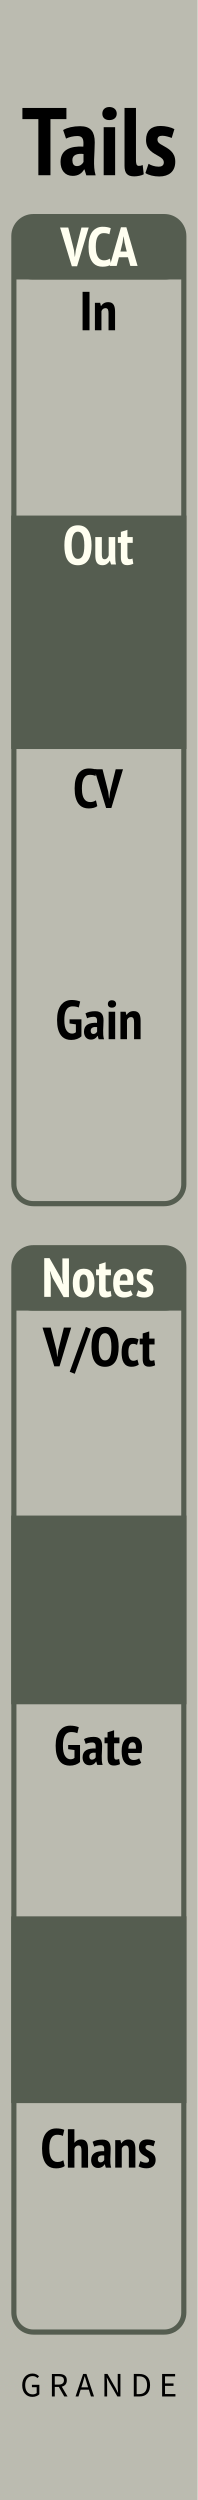
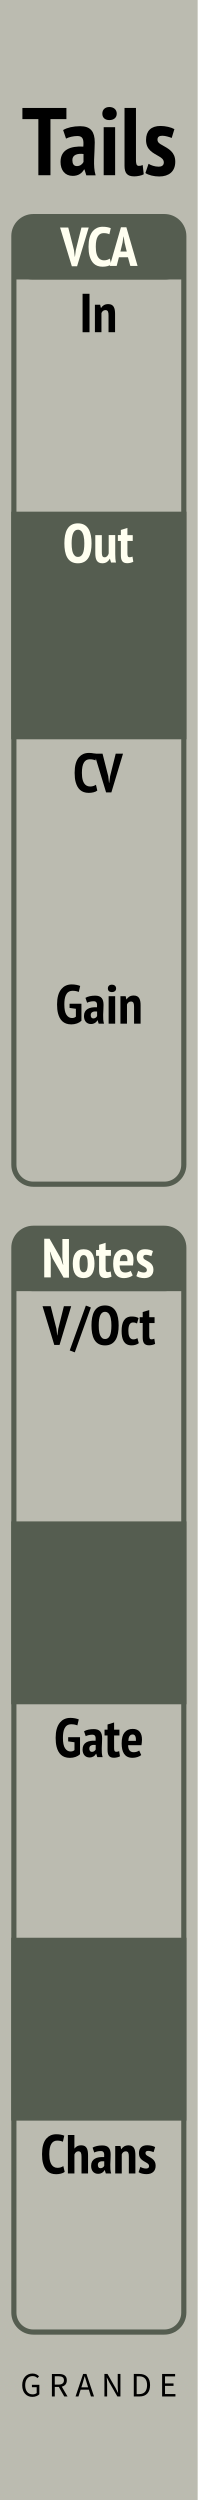
<svg xmlns="http://www.w3.org/2000/svg" id="svg8" version="1.1" viewBox="0 0 10.16 128.5" height="128.5mm" width="10.16mm">
  <defs id="defs2" />
  <g transform="translate(0,-168.5)" id="layer1" style="display:inline">
    <rect style="display:inline;opacity:1;fill:#bbbbb0;fill-opacity:1;stroke:none;stroke-width:1.131;stroke-miterlimit:4;stroke-dasharray:none" id="rect838" width="10.16" height="128.5" x="-5.5511151e-17" y="168.5" />
    <g transform="translate(19.465,-2.868921)" aria-label="CV Out" id="text851" style="font-weight:bold;font-stretch:condensed;font-size:2.822px;line-height:1.25;font-family:'PT Sans Narrow';-inkscape-font-specification:'PT Sans Narrow, Bold Condensed';display:inline;fill:#fffff0;fill-opacity:1;stroke-width:0.265">
      <path d="m 3.118,263.027 q 0,-0.502 0.172,-0.765 Q 3.462,262 3.815,262 q 0.183,0 0.316,0.073 0.133,0.071 0.217,0.206 0.085,0.133 0.124,0.325 0.042,0.189 0.042,0.423 0,0.502 -0.178,0.765 -0.175,0.262 -0.522,0.262 -0.186,0 -0.319,-0.071 -0.13,-0.073 -0.214,-0.206 Q 3.197,263.643 3.158,263.453 3.118,263.262 3.118,263.027 Z m 0.373,0 q 0,0.15 0.017,0.279 0.017,0.127 0.056,0.22 0.04,0.093 0.099,0.147 0.062,0.054 0.152,0.054 0.164,0 0.246,-0.167 0.082,-0.167 0.082,-0.533 0,-0.144 -0.017,-0.271 -0.017,-0.13 -0.056,-0.223 -0.037,-0.096 -0.099,-0.15 -0.062,-0.056 -0.155,-0.056 -0.325,0 -0.325,0.7 z" style="fill:#fffff0;fill-opacity:1;stroke-width:0.265" id="path931" />
      <path d="m 5.043,262.604 v 0.844 q 0,0.167 0.031,0.231 0.031,0.065 0.113,0.065 0.079,0 0.133,-0.056 0.054,-0.059 0.076,-0.141 v -0.943 h 0.336 v 0.982 q 0,0.116 0.008,0.229 0.008,0.11 0.031,0.2 H 5.517 l -0.059,-0.192 h -0.008 q -0.054,0.099 -0.147,0.164 -0.09,0.065 -0.226,0.065 -0.087,0 -0.155,-0.025 -0.068,-0.023 -0.116,-0.082 -0.048,-0.059 -0.073,-0.161 -0.025,-0.104 -0.025,-0.262 v -0.917 z" style="fill:#fffff0;fill-opacity:1;stroke-width:0.265" id="path933" />
      <path d="M 5.867,262.604 H 6.022 v -0.265 l 0.336,-0.104 v 0.37 h 0.274 v 0.299 H 6.358 v 0.615 q 0,0.121 0.023,0.172 0.025,0.051 0.087,0.051 0.042,0 0.076,-0.008 0.034,-0.008 0.073,-0.025 l 0.042,0.268 q -0.062,0.031 -0.144,0.051 -0.082,0.023 -0.172,0.023 -0.161,0 -0.243,-0.093 -0.079,-0.093 -0.079,-0.313 v -0.739 H 5.867 Z" style="fill:#fffff0;fill-opacity:1;stroke-width:0.265" id="path935" />
    </g>
    <text xml:space="preserve" style="font-weight:bold;font-stretch:condensed;font-size:2.822px;line-height:1.25;font-family:'PT Sans Narrow';-inkscape-font-specification:'PT Sans Narrow, Bold Condensed';stroke-width:0.265" x="2.053" y="233.737" id="text64">
      <tspan id="tspan62" x="2.053" y="233.737" style="stroke-width:0.265" />
    </text>
    <g aria-label="GRANDE" id="text908" style="font-size:1.764px;line-height:1.25;font-family:'Source Sans Pro';-inkscape-font-specification:'Source Sans Pro, Normal';text-align:center;letter-spacing:0.37px;text-anchor:middle;display:inline;stroke-width:0.265" transform="translate(-3.0543484e-7,-2.30625)">
      <path d="m 1.664,294.006 c 0.155,0 0.282,-0.056 0.358,-0.134 V 293.385 H 1.641 v 0.122 h 0.245 v 0.302 c -0.046,0.042 -0.125,0.067 -0.208,0.067 -0.247,0 -0.383,-0.182 -0.383,-0.473 0,-0.288 0.148,-0.466 0.381,-0.466 0.116,0 0.191,0.044 0.249,0.104 l 0.081,-0.092 c -0.067,-0.072 -0.173,-0.143 -0.333,-0.143 -0.307,0 -0.531,0.228 -0.531,0.6 0,0.377 0.217,0.6 0.522,0.6 z" style="stroke-width:0.265" id="path911" />
      <path d="m 2.668,293.985 h 0.148 v -0.489 h 0.208 l 0.279,0.489 h 0.168 l -0.295,-0.504 c 0.157,-0.041 0.259,-0.146 0.259,-0.326 0,-0.242 -0.169,-0.326 -0.406,-0.326 H 2.668 Z m 0.148,-0.609 v -0.429 h 0.192 c 0.18,0 0.279,0.055 0.279,0.206 0,0.148 -0.099,0.222 -0.279,0.222 z" style="stroke-width:0.265" id="path913" />
      <path d="m 4.238,293.339 c 0.041,-0.129 0.078,-0.256 0.113,-0.39 h 0.007 c 0.037,0.134 0.074,0.261 0.116,0.39 l 0.055,0.175 H 4.183 Z m -0.355,0.646 h 0.15 l 0.111,-0.351 h 0.422 l 0.109,0.351 H 4.832 L 4.442,292.827 H 4.273 Z" style="stroke-width:0.265" id="path915" />
      <path d="m 5.367,293.985 h 0.139 v -0.609 c 0,-0.12 -0.011,-0.245 -0.019,-0.362 h 0.007 c 0.039,0.085 0.081,0.171 0.125,0.249 l 0.413,0.721 H 6.19 v -1.157 H 6.051 v 0.603 c 0,0.12 0.011,0.247 0.019,0.367 h -0.007 c -0.041,-0.085 -0.081,-0.171 -0.125,-0.249 l -0.413,-0.721 H 5.367 Z" style="stroke-width:0.265" id="path918" />
      <path d="m 6.877,293.985 h 0.296 c 0.349,0 0.54,-0.215 0.54,-0.584 0,-0.367 -0.191,-0.573 -0.547,-0.573 h -0.289 z m 0.148,-0.122 v -0.914 h 0.131 c 0.27,0 0.404,0.161 0.404,0.452 0,0.293 -0.134,0.462 -0.404,0.462 z" style="stroke-width:0.265" id="path920" />
      <path d="m 8.333,293.985 h 0.684 v -0.125 H 8.482 v -0.42 h 0.437 v -0.125 H 8.482 v -0.362 h 0.519 v -0.125 H 8.333 Z" style="stroke-width:0.265" id="path922-1" />
    </g>
-     <rect style="fill:none;fill-opacity:1;stroke:#555d50;stroke-width:0.265;stroke-miterlimit:4;stroke-dasharray:none;stroke-opacity:1" id="rect866" width="8.735" height="55.735" x="0.713" y="232.633" ry="1" rx="1" />
-     <rect style="fill:none;fill-opacity:1;stroke:#555d50;stroke-width:0.265;stroke-miterlimit:4;stroke-dasharray:none;stroke-opacity:1" id="rect868" width="8.735" height="50.735" x="0.713" y="179.633" ry="1" rx="1" />
-     <rect style="fill:#555d50;fill-opacity:1;stroke:none;stroke-width:0.829;stroke-opacity:0.25" id="rect937" width="9" height="12" x="0.58" y="195" />
-     <g aria-label="V/Oct" id="g973" style="font-size:2.822px;line-height:1.25;font-family:'PTQ Sans Narrow';-inkscape-font-specification:'PTQ Sans Narrow, Normal';stroke-width:0.265" transform="translate(-11.8841,23.24107)">
+     <rect style="fill:none;fill-opacity:1;stroke:#555d50;stroke-width:0.265;stroke-miterlimit:4;stroke-dasharray:none;stroke-opacity:1" id="rect866" width="8.735" height="56.735" x="0.713" y="231.633" ry="1" rx="1" />
+     <rect style="fill:none;fill-opacity:1;stroke:#555d50;stroke-width:0.265;stroke-miterlimit:4;stroke-dasharray:none;stroke-opacity:1" id="rect868" width="8.735" height="49.735" x="0.713" y="179.633" ry="1" rx="1" />
+     <rect style="fill:#555d50;fill-opacity:1;stroke:none;stroke-width:0.829;stroke-opacity:0.25" id="rect937" width="9" height="11.7" x="0.58" y="194.8" />
+     <g aria-label="V/Oct" id="g973" style="font-size:2.822px;line-height:1.25;font-family:'PTQ Sans Narrow';-inkscape-font-specification:'PTQ Sans Narrow, Normal';stroke-width:0.265" transform="translate(-11.8841,22.14107)">
      <path d="m 14.785,214.658 -0.294,-1.16 h -0.421 l 0.604,1.99 h 0.271 l 0.598,-1.99 h -0.375 l -0.288,1.157 -0.045,0.341 h -0.011 z" style="stroke-width:0.265" id="path963" />
      <path d="m 16.298,213.465 -0.83,2.306 0.26,0.099 0.827,-2.306 z" style="stroke-width:0.265" id="path965" />
      <path d="m 17.983,214.486 c 0,-0.55 -0.155,-1.027 -0.7,-1.027 -0.533,0 -0.697,0.449 -0.697,1.027 0,0.556 0.147,1.027 0.697,1.027 0.528,0 0.7,-0.449 0.7,-1.027 z m -1.024,0 c 0,-0.466 0.107,-0.7 0.325,-0.7 0.062,0 0.113,0.02 0.155,0.056 0.135,0.121 0.172,0.381 0.172,0.643 0,0.246 -0.028,0.423 -0.082,0.533 -0.056,0.113 -0.138,0.167 -0.246,0.167 -0.062,0 -0.113,-0.017 -0.152,-0.054 -0.141,-0.121 -0.172,-0.375 -0.172,-0.646 z" style="stroke-width:0.265" id="path967" />
      <path d="m 18.736,215.203 c -0.2,0 -0.254,-0.217 -0.254,-0.435 0,-0.152 0.02,-0.262 0.059,-0.33 0.04,-0.068 0.099,-0.104 0.178,-0.104 0.093,0 0.141,0.02 0.209,0.051 l 0.079,-0.279 c -0.096,-0.051 -0.195,-0.079 -0.35,-0.079 -0.392,0 -0.522,0.316 -0.522,0.742 0,0.415 0.107,0.742 0.516,0.742 0.144,0 0.282,-0.045 0.367,-0.113 l -0.071,-0.26 c -0.059,0.04 -0.119,0.065 -0.212,0.065 z" style="stroke-width:0.265" id="path969" />
      <path d="m 19.541,215.508 c 0.119,0 0.234,-0.031 0.316,-0.073 l -0.042,-0.268 c -0.051,0.023 -0.087,0.034 -0.15,0.034 -0.104,0 -0.11,-0.096 -0.11,-0.223 v -0.615 h 0.274 v -0.299 h -0.274 v -0.37 l -0.336,0.104 v 0.265 h -0.155 v 0.299 h 0.155 v 0.739 c 0,0.262 0.079,0.406 0.322,0.406 z" style="stroke-width:0.265" id="path971" />
    </g>
-     <g aria-label="Gate" id="g983" style="font-size:2.822px;line-height:1.25;font-family:'PTQ Sans Narrow';-inkscape-font-specification:'PTQ Sans Narrow, Normal';stroke-width:0.265" transform="translate(-12.09563,38.81718)">
+     <g aria-label="Gate" id="g983" style="font-size:2.822px;line-height:1.25;font-family:'PTQ Sans Narrow';-inkscape-font-specification:'PTQ Sans Narrow, Normal';stroke-width:0.265" transform="translate(-12.09563,38.41718)">
      <path d="m 15.725,220.11 c -0.119,0 -0.214,-0.056 -0.288,-0.169 -0.073,-0.113 -0.107,-0.288 -0.107,-0.528 0,-0.361 0.076,-0.703 0.429,-0.703 0.13,0 0.226,0.023 0.313,0.059 l 0.073,-0.308 c -0.11,-0.045 -0.268,-0.079 -0.432,-0.079 -0.24,0 -0.412,0.093 -0.531,0.234 -0.152,0.181 -0.226,0.446 -0.226,0.793 0,0.181 0.017,0.336 0.051,0.466 0.087,0.327 0.279,0.562 0.68,0.562 0.214,0 0.401,-0.07 0.522,-0.186 v -0.875 h -0.61 v 0.214 l 0.325,0.045 v 0.404 c -0.048,0.045 -0.116,0.07 -0.2,0.07 z" style="stroke-width:0.265" id="path975" />
      <path d="m 16.837,219.246 c 0.172,0 0.186,0.121 0.172,0.31 -0.381,-0.02 -0.669,0.093 -0.669,0.452 0,0.237 0.127,0.409 0.358,0.409 0.167,0 0.271,-0.079 0.333,-0.189 h 0.011 l 0.054,0.172 h 0.274 c -0.085,-0.271 -0.025,-0.641 -0.025,-0.965 0,-0.31 -0.116,-0.477 -0.429,-0.477 -0.203,0 -0.381,0.042 -0.5,0.113 l 0.085,0.251 c 0.082,-0.042 0.212,-0.076 0.336,-0.076 z m -0.15,0.706 c 0,-0.161 0.161,-0.198 0.327,-0.178 v 0.234 c -0.034,0.065 -0.099,0.121 -0.195,0.121 -0.096,0 -0.133,-0.073 -0.133,-0.178 z" style="stroke-width:0.265" id="path977" />
      <path d="m 17.946,220.432 c 0.119,0 0.234,-0.031 0.316,-0.073 l -0.042,-0.268 c -0.051,0.023 -0.087,0.034 -0.15,0.034 -0.104,0 -0.11,-0.096 -0.11,-0.223 v -0.615 h 0.274 v -0.299 h -0.274 v -0.37 l -0.336,0.104 v 0.265 h -0.155 v 0.299 h 0.155 v 0.739 c 0,0.262 0.079,0.406 0.322,0.406 z" style="stroke-width:0.265" id="path979" />
      <path d="m 18.971,220.147 c -0.214,0 -0.285,-0.144 -0.291,-0.361 h 0.686 c 0.014,-0.093 0.028,-0.183 0.028,-0.285 0,-0.336 -0.15,-0.553 -0.474,-0.553 -0.181,0 -0.319,0.062 -0.421,0.183 -0.102,0.121 -0.15,0.308 -0.15,0.562 0,0.426 0.135,0.742 0.559,0.742 0.172,0 0.353,-0.059 0.446,-0.141 l -0.104,-0.234 c -0.059,0.048 -0.172,0.087 -0.279,0.087 z m 0.11,-0.584 h -0.389 c 0.009,-0.172 0.056,-0.327 0.223,-0.327 0.144,0 0.175,0.158 0.167,0.327 z" style="stroke-width:0.265" id="path981" />
    </g>
-     <g aria-label="Chans" id="g995" style="font-size:2.822px;line-height:1.25;font-family:'PTQ Sans Narrow';-inkscape-font-specification:'PTQ Sans Narrow, Normal';stroke-width:0.265" transform="translate(-14.01147,56.01745)">
+     <g aria-label="Chans" id="g995" style="font-size:2.822px;line-height:1.25;font-family:'PTQ Sans Narrow';-inkscape-font-specification:'PTQ Sans Narrow, Normal';stroke-width:0.265" transform="translate(-14.01147,56.31745)">
      <path d="m 16.971,223.61 c -0.076,0 -0.141,-0.017 -0.195,-0.051 -0.175,-0.11 -0.231,-0.358 -0.231,-0.649 0,-0.24 0.034,-0.418 0.104,-0.531 0.068,-0.113 0.169,-0.169 0.299,-0.169 0.121,0 0.217,0.02 0.296,0.059 l 0.071,-0.313 c -0.104,-0.045 -0.248,-0.073 -0.409,-0.073 -0.223,0 -0.389,0.082 -0.505,0.214 -0.158,0.178 -0.229,0.452 -0.229,0.81 0,0.192 0.017,0.356 0.056,0.485 0.09,0.319 0.279,0.545 0.669,0.545 0.167,0 0.347,-0.04 0.44,-0.119 l -0.071,-0.299 c -0.079,0.051 -0.167,0.09 -0.296,0.09 z" style="stroke-width:0.265" id="path985" />
      <path d="m 18.184,222.45 c -0.167,0 -0.268,0.071 -0.339,0.164 h -0.009 v -0.691 H 17.501 v 1.976 h 0.336 v -0.971 c 0.023,-0.085 0.099,-0.169 0.2,-0.169 0.144,0 0.164,0.121 0.164,0.288 v 0.852 h 0.336 v -0.926 c 0,-0.302 -0.059,-0.522 -0.353,-0.522 z" style="stroke-width:0.265" id="path987" />
      <path d="m 19.192,222.746 c 0.172,0 0.186,0.121 0.172,0.31 -0.381,-0.02 -0.669,0.093 -0.669,0.452 0,0.237 0.127,0.409 0.358,0.409 0.167,0 0.271,-0.079 0.333,-0.189 h 0.011 l 0.054,0.172 h 0.274 c -0.085,-0.271 -0.025,-0.641 -0.025,-0.965 0,-0.31 -0.116,-0.477 -0.429,-0.477 -0.203,0 -0.381,0.042 -0.5,0.113 l 0.085,0.251 c 0.082,-0.042 0.212,-0.076 0.336,-0.076 z m -0.15,0.706 c 0,-0.161 0.161,-0.198 0.327,-0.178 v 0.234 c -0.034,0.065 -0.099,0.121 -0.195,0.121 -0.096,0 -0.133,-0.073 -0.133,-0.178 z" style="stroke-width:0.265" id="path989" />
      <path d="m 20.617,222.453 c -0.186,0 -0.299,0.087 -0.367,0.198 h -0.009 L 20.202,222.487 H 19.934 v 1.411 h 0.336 v -0.979 c 0.025,-0.079 0.096,-0.158 0.203,-0.158 0.141,0 0.161,0.113 0.161,0.279 v 0.858 h 0.336 v -0.94 c 0,-0.294 -0.068,-0.505 -0.353,-0.505 z" style="stroke-width:0.265" id="path991" />
      <path d="m 21.526,223.646 c -0.119,0 -0.226,-0.04 -0.299,-0.085 l -0.093,0.271 c 0.087,0.062 0.254,0.102 0.406,0.102 0.291,0 0.471,-0.152 0.471,-0.432 0,-0.294 -0.203,-0.384 -0.387,-0.491 -0.062,-0.034 -0.135,-0.073 -0.135,-0.158 0,-0.076 0.045,-0.116 0.138,-0.116 0.096,0 0.209,0.037 0.279,0.065 l 0.079,-0.26 c -0.093,-0.054 -0.257,-0.093 -0.409,-0.093 -0.274,0 -0.423,0.144 -0.423,0.412 0,0.294 0.206,0.378 0.387,0.485 0.062,0.037 0.135,0.085 0.135,0.175 0,0.087 -0.065,0.124 -0.15,0.124 z" style="stroke-width:0.265" id="path993" />
    </g>
-     <rect style="fill:#555d50;fill-opacity:1;stroke:none;stroke-width:0.829;stroke-opacity:0.25" id="rect997" width="9" height="9.6" x="0.58" y="267" />
-     <rect style="fill:#555d50;fill-opacity:1;stroke:none;stroke-width:0.829;stroke-opacity:0.25" id="rect999" width="9" height="9.7" x="0.58" y="246.4" />
+     <rect style="fill:#555d50;fill-opacity:1;stroke:none;stroke-width:0.829;stroke-opacity:0.25" id="rect997" width="9" height="9.4" x="0.58" y="268.1" />
+     <rect style="fill:#555d50;fill-opacity:1;stroke:none;stroke-width:0.829;stroke-opacity:0.25" id="rect999" width="9" height="9.4" x="0.58" y="246.7" />
    <g aria-label="Tails" id="text911" style="font-size:4.939px;line-height:1.25;font-family:'PTQ Sans Narrow';-inkscape-font-specification:'PTQ Sans Narrow, Normal';stroke-width:0.265" transform="translate(-13.78042,0.20237)">
      <path d="m 17.194,174.42 v -0.573 h -2.262 v 0.573 h 0.82 v 2.884 h 0.622 v -2.884 z" style="stroke-width:0.265" id="path917" />
      <path d="m 17.762,175.289 c 0.301,0 0.326,0.212 0.301,0.543 -0.667,-0.035 -1.171,0.163 -1.171,0.79 0,0.415 0.222,0.716 0.627,0.716 0.291,0 0.474,-0.138 0.583,-0.331 h 0.02 l 0.094,0.301 h 0.479 c -0.148,-0.474 -0.044,-1.121 -0.044,-1.689 0,-0.543 -0.202,-0.835 -0.751,-0.835 -0.356,0 -0.667,0.074 -0.874,0.198 l 0.148,0.44 c 0.143,-0.074 0.37,-0.133 0.588,-0.133 z m -0.262,1.235 c 0,-0.282 0.282,-0.346 0.573,-0.311 v 0.41 c -0.059,0.114 -0.173,0.212 -0.341,0.212 -0.168,0 -0.232,-0.128 -0.232,-0.311 z" style="stroke-width:0.265" id="path921" />
      <path d="m 19.11,174.835 v 2.469 h 0.588 v -2.469 z m 0.291,-0.365 c 0.217,0 0.38,-0.114 0.38,-0.331 0,-0.212 -0.163,-0.341 -0.38,-0.341 -0.217,0 -0.361,0.133 -0.361,0.341 0,0.212 0.143,0.331 0.361,0.331 z" style="stroke-width:0.265" id="path923" />
      <path d="m 20.675,177.364 c 0.163,0 0.4,-0.044 0.494,-0.109 l -0.054,-0.474 c -0.069,0.03 -0.123,0.044 -0.198,0.044 -0.138,0 -0.148,-0.148 -0.148,-0.321 v -2.657 h -0.588 v 2.973 c 0,0.375 0.138,0.543 0.494,0.543 z" style="stroke-width:0.265" id="path925" />
      <path d="m 21.94,176.865 c -0.207,0 -0.395,-0.069 -0.524,-0.148 l -0.163,0.474 c 0.153,0.109 0.445,0.178 0.711,0.178 0.509,0 0.825,-0.267 0.825,-0.756 0,-0.514 -0.356,-0.672 -0.677,-0.859 -0.109,-0.059 -0.237,-0.128 -0.237,-0.277 0,-0.133 0.079,-0.202 0.242,-0.202 0.168,0 0.365,0.064 0.489,0.114 l 0.138,-0.454 c -0.163,-0.094 -0.449,-0.163 -0.716,-0.163 -0.479,0 -0.741,0.252 -0.741,0.721 0,0.514 0.361,0.662 0.677,0.849 0.109,0.064 0.237,0.148 0.237,0.306 0,0.153 -0.114,0.217 -0.262,0.217 z" style="stroke-width:0.265" id="path927" />
    </g>
-     <g aria-label="Out" id="text943" style="font-size:2.822px;line-height:1.25;font-family:'PTQ Sans Narrow';-inkscape-font-specification:'PTQ Sans Narrow, Normal';fill:#fffff0;fill-opacity:1;stroke-width:0.265;stroke-miterlimit:4;stroke-dasharray:none" transform="translate(-14.47293,7.03204)">
+     <g aria-label="Out" id="text943" style="font-size:2.822px;line-height:1.25;font-family:'PTQ Sans Narrow';-inkscape-font-specification:'PTQ Sans Narrow, Normal';fill:#fffff0;fill-opacity:1;stroke-width:0.265;stroke-miterlimit:4;stroke-dasharray:none" transform="translate(-14.47293,6.932012)">
      <path d="m 19.179,189.495 c 0,-0.55 -0.155,-1.027 -0.7,-1.027 -0.533,0 -0.697,0.449 -0.697,1.027 0,0.556 0.147,1.027 0.697,1.027 0.528,0 0.7,-0.449 0.7,-1.027 z m -1.024,0 c 0,-0.466 0.107,-0.7 0.325,-0.7 0.062,0 0.113,0.02 0.155,0.056 0.135,0.121 0.172,0.381 0.172,0.643 0,0.246 -0.028,0.423 -0.082,0.533 -0.056,0.113 -0.138,0.167 -0.246,0.167 -0.062,0 -0.113,-0.017 -0.152,-0.054 -0.141,-0.121 -0.172,-0.375 -0.172,-0.646 z" style="fill:#fffff0;fill-opacity:1;stroke-width:0.265;stroke-miterlimit:4;stroke-dasharray:none" id="path945" />
      <path d="m 19.741,190.52 c 0.186,0 0.305,-0.102 0.373,-0.229 h 0.009 l 0.059,0.192 h 0.254 c -0.031,-0.119 -0.04,-0.277 -0.04,-0.429 v -0.982 h -0.336 v 0.943 c -0.028,0.096 -0.096,0.198 -0.209,0.198 -0.138,0 -0.144,-0.127 -0.144,-0.296 v -0.844 h -0.336 v 0.917 c 0,0.313 0.065,0.531 0.37,0.531 z" style="fill:#fffff0;fill-opacity:1;stroke-width:0.265;stroke-miterlimit:4;stroke-dasharray:none" id="path947" />
      <path d="m 21.008,190.517 c 0.119,0 0.234,-0.031 0.316,-0.073 l -0.042,-0.268 c -0.051,0.023 -0.087,0.034 -0.15,0.034 -0.104,0 -0.11,-0.096 -0.11,-0.223 v -0.615 h 0.274 v -0.299 h -0.274 v -0.37 l -0.336,0.104 v 0.265 h -0.155 v 0.299 h 0.155 v 0.739 c 0,0.262 0.079,0.406 0.322,0.406 z" style="fill:#fffff0;fill-opacity:1;stroke-width:0.265;stroke-miterlimit:4;stroke-dasharray:none" id="path949" />
    </g>
-     <g aria-label="In" id="text929" style="font-size:2.822px;line-height:1.25;font-family:'PTQ Sans Narrow';-inkscape-font-specification:'PTQ Sans Narrow, Normal';stroke-width:0.265" transform="translate(-13.54254,2.24235)">
+     <g aria-label="In" id="text929" style="font-size:2.822px;line-height:1.25;font-family:'PTQ Sans Narrow';-inkscape-font-specification:'PTQ Sans Narrow, Normal';stroke-width:0.265" transform="translate(-13.54254,2.34235)">
      <path d="m 17.787,181.258 v 1.976 h 0.356 v -1.976 z" style="stroke-width:0.265" id="path936" />
      <path d="m 19.105,181.788 c -0.186,0 -0.299,0.087 -0.367,0.198 h -0.009 l -0.04,-0.164 h -0.268 v 1.411 h 0.336 v -0.979 c 0.025,-0.079 0.096,-0.158 0.203,-0.158 0.141,0 0.161,0.113 0.161,0.279 v 0.858 h 0.336 v -0.94 c 0,-0.294 -0.068,-0.505 -0.353,-0.505 z" style="stroke-width:0.265" id="path938" />
    </g>
-     <g aria-label="Gain" id="text954" style="font-size:2.822px;line-height:1.25;font-family:'PTQ Sans Narrow';-inkscape-font-specification:'PTQ Sans Narrow, Normal';stroke-width:0.265" transform="translate(-11.75133,-0.4721)">
+     <g aria-label="Gain" id="text954" style="font-size:2.822px;line-height:1.25;font-family:'PTQ Sans Narrow';-inkscape-font-specification:'PTQ Sans Narrow, Normal';stroke-width:0.265" transform="translate(-11.75133,-1.2721)">
      <path d="m 15.453,222.099 c -0.119,0 -0.214,-0.057 -0.288,-0.169 -0.073,-0.113 -0.107,-0.288 -0.107,-0.528 0,-0.361 0.076,-0.703 0.429,-0.703 0.13,0 0.226,0.023 0.313,0.059 l 0.073,-0.308 c -0.11,-0.045 -0.268,-0.079 -0.432,-0.079 -0.24,0 -0.412,0.093 -0.531,0.234 -0.152,0.181 -0.226,0.446 -0.226,0.793 0,0.181 0.017,0.336 0.051,0.466 0.087,0.327 0.279,0.562 0.68,0.562 0.214,0 0.401,-0.071 0.522,-0.186 v -0.875 h -0.61 v 0.214 l 0.325,0.045 v 0.404 c -0.048,0.045 -0.116,0.071 -0.2,0.071 z" style="stroke-width:0.265" id="path956" />
      <path d="m 16.565,221.236 c 0.172,0 0.186,0.121 0.172,0.31 -0.381,-0.02 -0.669,0.093 -0.669,0.452 0,0.237 0.127,0.409 0.358,0.409 0.167,0 0.271,-0.079 0.333,-0.189 h 0.011 l 0.054,0.172 h 0.274 c -0.085,-0.271 -0.025,-0.641 -0.025,-0.965 0,-0.31 -0.116,-0.477 -0.429,-0.477 -0.203,0 -0.381,0.042 -0.5,0.113 l 0.085,0.251 c 0.082,-0.042 0.212,-0.076 0.336,-0.076 z m -0.15,0.706 c 0,-0.161 0.161,-0.198 0.327,-0.178 v 0.234 c -0.034,0.065 -0.099,0.121 -0.195,0.121 -0.096,0 -0.133,-0.073 -0.133,-0.178 z" style="stroke-width:0.265" id="path958" />
      <path d="m 17.335,220.976 v 1.411 h 0.336 V 220.976 Z m 0.167,-0.209 c 0.124,0 0.217,-0.065 0.217,-0.189 0,-0.121 -0.093,-0.195 -0.217,-0.195 -0.124,0 -0.206,0.076 -0.206,0.195 0,0.121 0.082,0.189 0.206,0.189 z" style="stroke-width:0.265" id="path960" />
      <path d="m 18.625,220.942 c -0.186,0 -0.299,0.087 -0.367,0.198 h -0.009 L 18.21,220.976 H 17.942 v 1.411 h 0.336 v -0.979 c 0.025,-0.079 0.096,-0.158 0.203,-0.158 0.141,0 0.161,0.113 0.161,0.279 v 0.858 h 0.336 v -0.94 c 0,-0.294 -0.068,-0.505 -0.353,-0.505 z" style="stroke-width:0.265" id="path962" />
    </g>
-     <g aria-label="CV" id="text914" style="font-size:2.822px;line-height:1.25;font-family:'PTQ Sans Narrow';-inkscape-font-specification:'PTQ Sans Narrow, Normal';display:inline;stroke-width:0.265" transform="translate(-11.23856,167.8278)">
+     <g aria-label="CV" id="text914" style="font-size:2.822px;line-height:1.25;font-family:'PTQ Sans Narrow';-inkscape-font-specification:'PTQ Sans Narrow, Normal';display:inline;stroke-width:0.265" transform="translate(-11.23856,167.0278)">
      <path d="m 15.874,41.899 c -0.076,0 -0.141,-0.017 -0.195,-0.051 -0.175,-0.11 -0.231,-0.358 -0.231,-0.649 0,-0.24 0.034,-0.418 0.104,-0.531 0.068,-0.113 0.169,-0.169 0.299,-0.169 0.121,0 0.217,0.02 0.296,0.059 l 0.071,-0.313 c -0.104,-0.045 -0.248,-0.073 -0.409,-0.073 -0.223,0 -0.389,0.082 -0.505,0.214 -0.158,0.178 -0.229,0.452 -0.229,0.81 0,0.192 0.017,0.356 0.056,0.485 0.09,0.319 0.279,0.545 0.669,0.545 0.167,0 0.347,-0.04 0.44,-0.119 L 16.17,41.809 c -0.079,0.051 -0.167,0.09 -0.296,0.09 z" style="stroke-width:0.265" id="path922" />
      <path d="m 16.803,41.372 -0.294,-1.16 h -0.421 l 0.604,1.99 h 0.271 l 0.598,-1.99 h -0.375 l -0.288,1.157 -0.045,0.341 h -0.011 z" style="stroke-width:0.265" id="path924" />
    </g>
    <rect style="opacity:0.997;fill:#555d50;fill-opacity:1;stroke:none;stroke-width:0.5" id="rect912" width="8.8" height="3.265" x="0.68" y="179.6" rx="1" ry="1" />
-     <rect style="opacity:0.997;fill:#555d50;fill-opacity:1;stroke:none;stroke-width:0.5" id="rect928" width="8.8" height="3.265" x="0.68" y="232.6" rx="1" ry="1" />
-     <rect style="fill:#555d50;fill-opacity:1;stroke-width:0.25;stroke-opacity:0.647" id="rect17238" width="8.8" height="1" x="0.68" y="234.865" rx="1.3877788e-16" ry="1.3877788e-16" />
-     <g id="g931" transform="translate(-1.66893e-8,0.06930463)">
+     <rect style="opacity:0.997;fill:#555d50;fill-opacity:1;stroke:none;stroke-width:0.5" id="rect928" width="8.8" height="3.265" x="0.68" y="231.6" rx="1" ry="1" />
+     <rect style="fill:#555d50;fill-opacity:1;stroke-width:0.25;stroke-opacity:0.647" id="rect17238" width="8.8" height="1" x="0.68" y="233.865" rx="1.3877788e-16" ry="1.3877788e-16" />
+     <g id="g931" transform="translate(-1.66893e-8,-0.9307052)">
      <path d="m 2.708,234.119 0.562,0.985 h 0.274 v -1.99 H 3.207 v 0.985 l 0.045,0.336 H 3.236 L 3.114,234.093 2.547,233.1 H 2.273 v 1.99 h 0.336 v -0.976 l -0.045,-0.341 h 0.014 z" style="font-size:2.822px;line-height:1.25;font-family:'PTQ Sans Narrow';-inkscape-font-specification:'PTQ Sans Narrow, Normal';fill:#fffff0;fill-opacity:1;stroke-width:0.265" id="path942" />
      <path d="m 4.856,234.384 c 0,-0.44 -0.144,-0.742 -0.559,-0.742 -0.401,0 -0.556,0.308 -0.556,0.742 0,0.497 0.183,0.742 0.556,0.742 0.404,0 0.559,-0.302 0.559,-0.742 z m -0.768,0 c 0,-0.161 0.017,-0.274 0.054,-0.341 0.037,-0.068 0.087,-0.102 0.155,-0.102 0.076,0 0.13,0.04 0.164,0.113 0.031,0.076 0.048,0.186 0.048,0.33 0,0.164 -0.02,0.277 -0.054,0.344 -0.034,0.068 -0.087,0.099 -0.158,0.099 -0.183,0 -0.209,-0.226 -0.209,-0.443 z" style="font-size:2.822px;line-height:1.25;font-family:'PTQ Sans Narrow';-inkscape-font-specification:'PTQ Sans Narrow, Normal';fill:#fffff0;fill-opacity:1;stroke-width:0.265" id="path944" />
      <path d="m 5.414,235.124 c 0.119,0 0.234,-0.031 0.316,-0.073 l -0.042,-0.268 c -0.051,0.023 -0.087,0.034 -0.15,0.034 -0.104,0 -0.11,-0.096 -0.11,-0.223 v -0.615 H 5.702 v -0.299 H 5.429 v -0.37 l -0.336,0.104 v 0.265 H 4.937 v 0.299 h 0.155 v 0.739 c 0,0.262 0.079,0.406 0.322,0.406 z" style="font-size:2.822px;line-height:1.25;font-family:'PTQ Sans Narrow';-inkscape-font-specification:'PTQ Sans Narrow, Normal';fill:#fffff0;fill-opacity:1;stroke-width:0.265" id="path946" />
      <path d="m 6.439,234.838 c -0.214,0 -0.285,-0.144 -0.291,-0.361 h 0.686 c 0.014,-0.093 0.028,-0.183 0.028,-0.285 0,-0.336 -0.15,-0.553 -0.474,-0.553 -0.181,0 -0.319,0.062 -0.421,0.183 -0.102,0.121 -0.15,0.308 -0.15,0.562 0,0.426 0.135,0.742 0.559,0.742 0.172,0 0.353,-0.059 0.446,-0.141 L 6.718,234.751 c -0.059,0.048 -0.172,0.087 -0.279,0.087 z m 0.11,-0.584 H 6.159 c 0.009,-0.172 0.056,-0.327 0.223,-0.327 0.144,0 0.175,0.158 0.167,0.327 z" style="font-size:2.822px;line-height:1.25;font-family:'PTQ Sans Narrow';-inkscape-font-specification:'PTQ Sans Narrow, Normal';fill:#fffff0;fill-opacity:1;stroke-width:0.265" id="path948" />
      <path d="m 7.401,234.838 c -0.119,0 -0.226,-0.04 -0.299,-0.085 l -0.093,0.271 c 0.087,0.062 0.254,0.102 0.406,0.102 0.291,0 0.471,-0.152 0.471,-0.432 0,-0.294 -0.203,-0.384 -0.387,-0.491 -0.062,-0.034 -0.135,-0.073 -0.135,-0.158 0,-0.076 0.045,-0.116 0.138,-0.116 0.096,0 0.209,0.037 0.279,0.065 l 0.079,-0.26 c -0.093,-0.054 -0.257,-0.093 -0.409,-0.093 -0.274,0 -0.423,0.144 -0.423,0.412 0,0.294 0.206,0.378 0.387,0.485 0.062,0.037 0.135,0.085 0.135,0.175 0,0.087 -0.065,0.124 -0.15,0.124 z" style="font-size:2.822px;line-height:1.25;font-family:'PTQ Sans Narrow';-inkscape-font-specification:'PTQ Sans Narrow, Normal';fill:#fffff0;fill-opacity:1;stroke-width:0.265" id="path950" />
    </g>
    <rect style="fill:#555d50;fill-opacity:1;stroke-width:0.25;stroke-opacity:0.647" id="rect17240" width="8.8" height="1" x="0.68" y="181.865" rx="1.3877788e-16" ry="1.3877788e-16" />
    <g aria-label="VCA" id="text909" style="font-size:2.822px;line-height:1.25;font-family:'PTQ Sans Narrow';-inkscape-font-specification:'PTQ Sans Narrow, Normal';fill:#fffff0;fill-opacity:1;stroke-width:0.265" transform="translate(-15.90351,-0.4275851)">
      <path d="m 19.706,181.782 -0.294,-1.16 h -0.421 l 0.604,1.99 h 0.271 l 0.598,-1.99 h -0.375 l -0.288,1.157 -0.045,0.341 h -0.011 z" style="fill:#fffff0;fill-opacity:1;stroke-width:0.265" id="path912" />
      <path d="m 21.253,182.31 c -0.076,0 -0.141,-0.017 -0.195,-0.051 -0.175,-0.11 -0.231,-0.358 -0.231,-0.649 0,-0.24 0.034,-0.418 0.104,-0.531 0.068,-0.113 0.169,-0.169 0.299,-0.169 0.121,0 0.217,0.02 0.296,0.059 l 0.071,-0.313 c -0.104,-0.045 -0.248,-0.073 -0.409,-0.073 -0.223,0 -0.389,0.082 -0.505,0.214 -0.158,0.178 -0.229,0.452 -0.229,0.81 0,0.192 0.017,0.356 0.056,0.485 0.09,0.319 0.279,0.545 0.669,0.545 0.167,0 0.347,-0.04 0.44,-0.119 l -0.071,-0.299 c -0.079,0.051 -0.167,0.09 -0.296,0.09 z" style="fill:#fffff0;fill-opacity:1;stroke-width:0.265" id="path914" />
      <path d="m 22.481,182.152 0.121,0.446 h 0.373 l -0.576,-1.99 h -0.279 l -0.573,1.99 h 0.353 l 0.116,-0.446 z m -0.389,-0.294 0.11,-0.457 0.048,-0.313 h 0.011 l 0.045,0.31 0.113,0.46 z" style="fill:#fffff0;fill-opacity:1;stroke-width:0.265" id="path916" />
    </g>
  </g>
  <g style="display:none" id="layer2">
-     <circle cy="46" cx="5.08" id="path11" style="fill:#00ff00;fill-rule:evenodd;stroke-width:0.265" r="4" />
-     <circle cy="21.5" cx="5.08" id="circle860" style="fill:#00ff00;fill-rule:evenodd;stroke-width:0.265" r="4" />
-     <circle style="fill:#0000ff;fill-rule:evenodd;stroke-width:0.265" id="circle862" cx="5.08" cy="33.5" r="4" />
-     <circle style="fill:#000000;fill-opacity:1;fill-rule:evenodd;stroke-width:0.265" id="circle864" cx="5.08" cy="57" r="3.5" />
-     <circle cy="74" cx="5.08" id="circle951" style="fill:#00ff00;fill-rule:evenodd;stroke-width:0.265" r="3.4" />
-     <circle style="fill:#0000ff;fill-rule:evenodd;stroke-width:0.265" id="circle953" cx="5.08" cy="82.8" r="4" />
-     <circle cy="94.5" cx="5.08" id="circle955" style="fill:#00ff00;fill-rule:evenodd;stroke-width:0.265" r="3.4" />
-     <circle style="fill:#0000ff;fill-rule:evenodd;stroke-width:0.265" id="circle959" cx="5.08" cy="103.3" r="4" />
-     <circle style="fill:#000000;fill-opacity:1;fill-rule:evenodd;stroke-width:0.265" id="circle961" cx="5.08" cy="115" r="3.5" />
+     <circle cy="45.2" cx="5.08" id="path11" style="fill:#00ff00;fill-rule:evenodd;stroke-width:0.265" r="4" />
+     <circle cy="21.6" cx="5.08" id="circle860" style="fill:#00ff00;fill-rule:evenodd;stroke-width:0.265" r="4" />
+     <circle style="fill:#0000ff;fill-rule:evenodd;stroke-width:0.265" id="circle862" cx="5.08" cy="33.4" r="4" />
+     <circle style="fill:#000000;fill-opacity:1;fill-rule:evenodd;stroke-width:0.265" id="circle864" cx="5.08" cy="56.2" r="3.5" />
+     <circle cy="73.5" cx="5.08" id="circle951" style="fill:#00ff00;fill-rule:evenodd;stroke-width:0.265" r="4" />
+     <circle style="fill:#0000ff;fill-rule:evenodd;stroke-width:0.265" id="circle953" cx="5.08" cy="82.9" r="4" />
+     <circle cy="94.8" cx="5.08" id="circle955" style="fill:#00ff00;fill-rule:evenodd;stroke-width:0.265" r="4" />
+     <circle style="fill:#0000ff;fill-rule:evenodd;stroke-width:0.265" id="circle959" cx="5.08" cy="104.3" r="4" />
+     <circle style="fill:#000000;fill-opacity:1;fill-rule:evenodd;stroke-width:0.265" id="circle961" cx="5.08" cy="115.3" r="3.5" />
  </g>
</svg>
